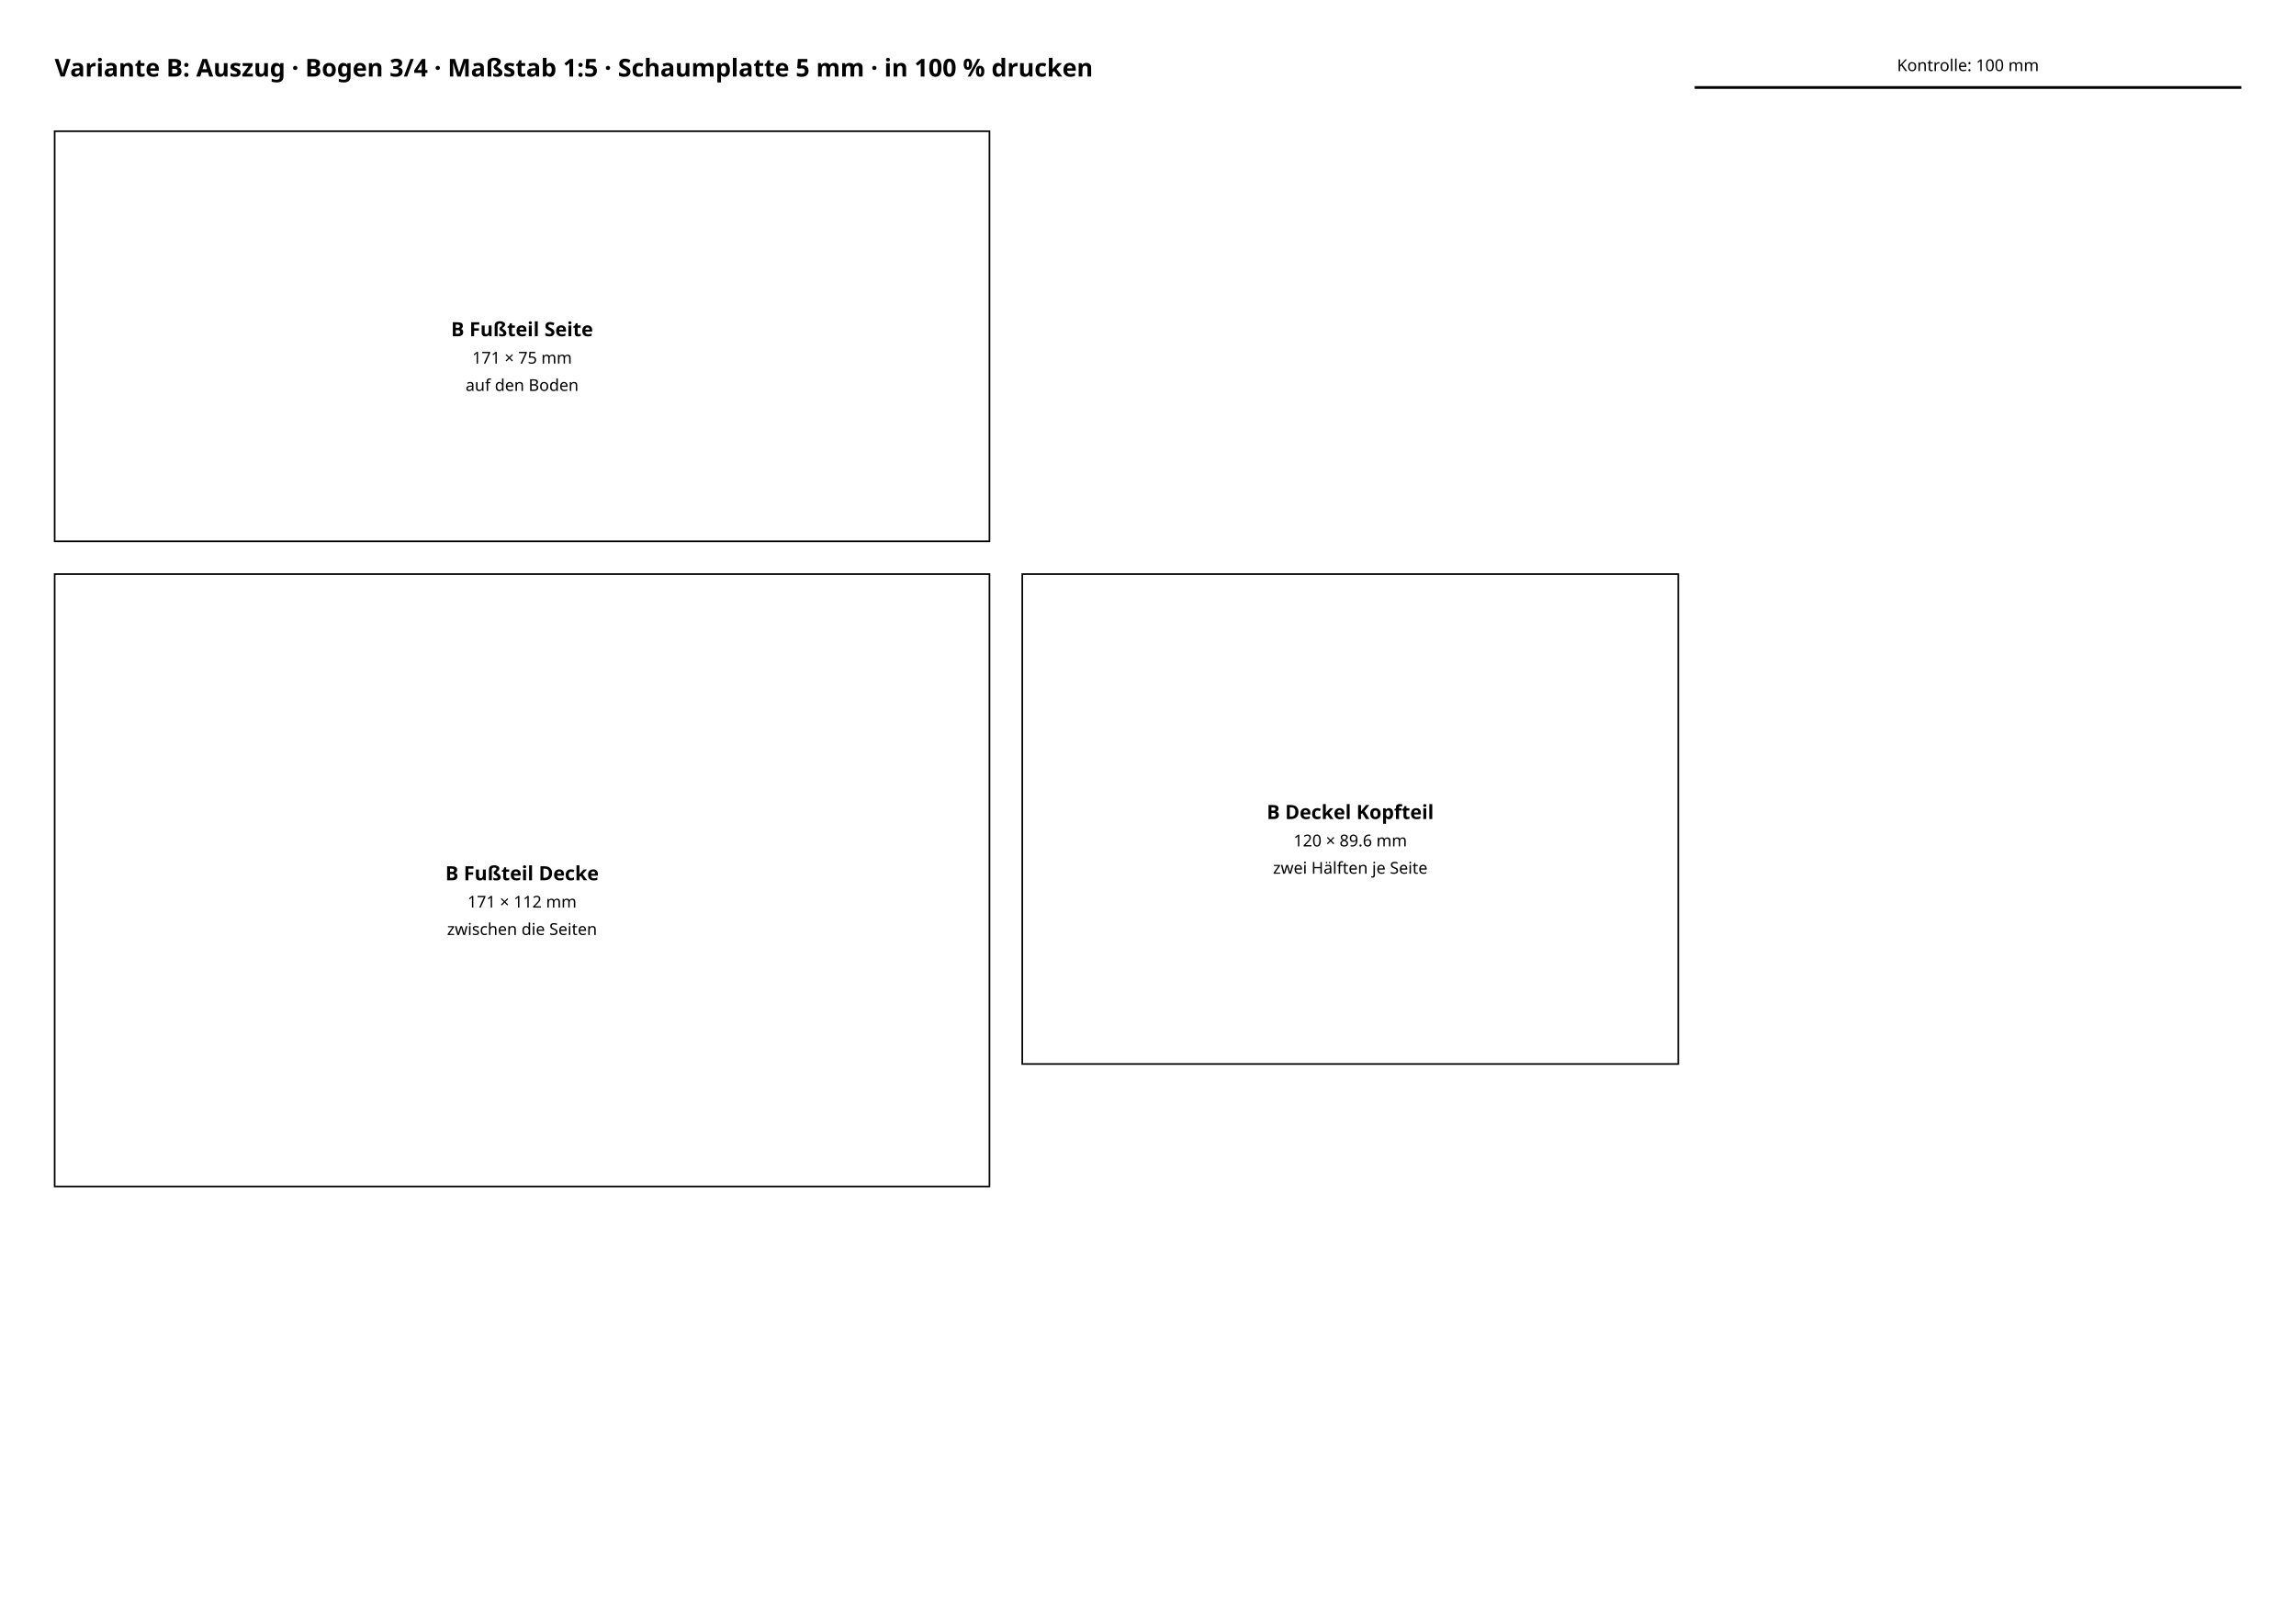
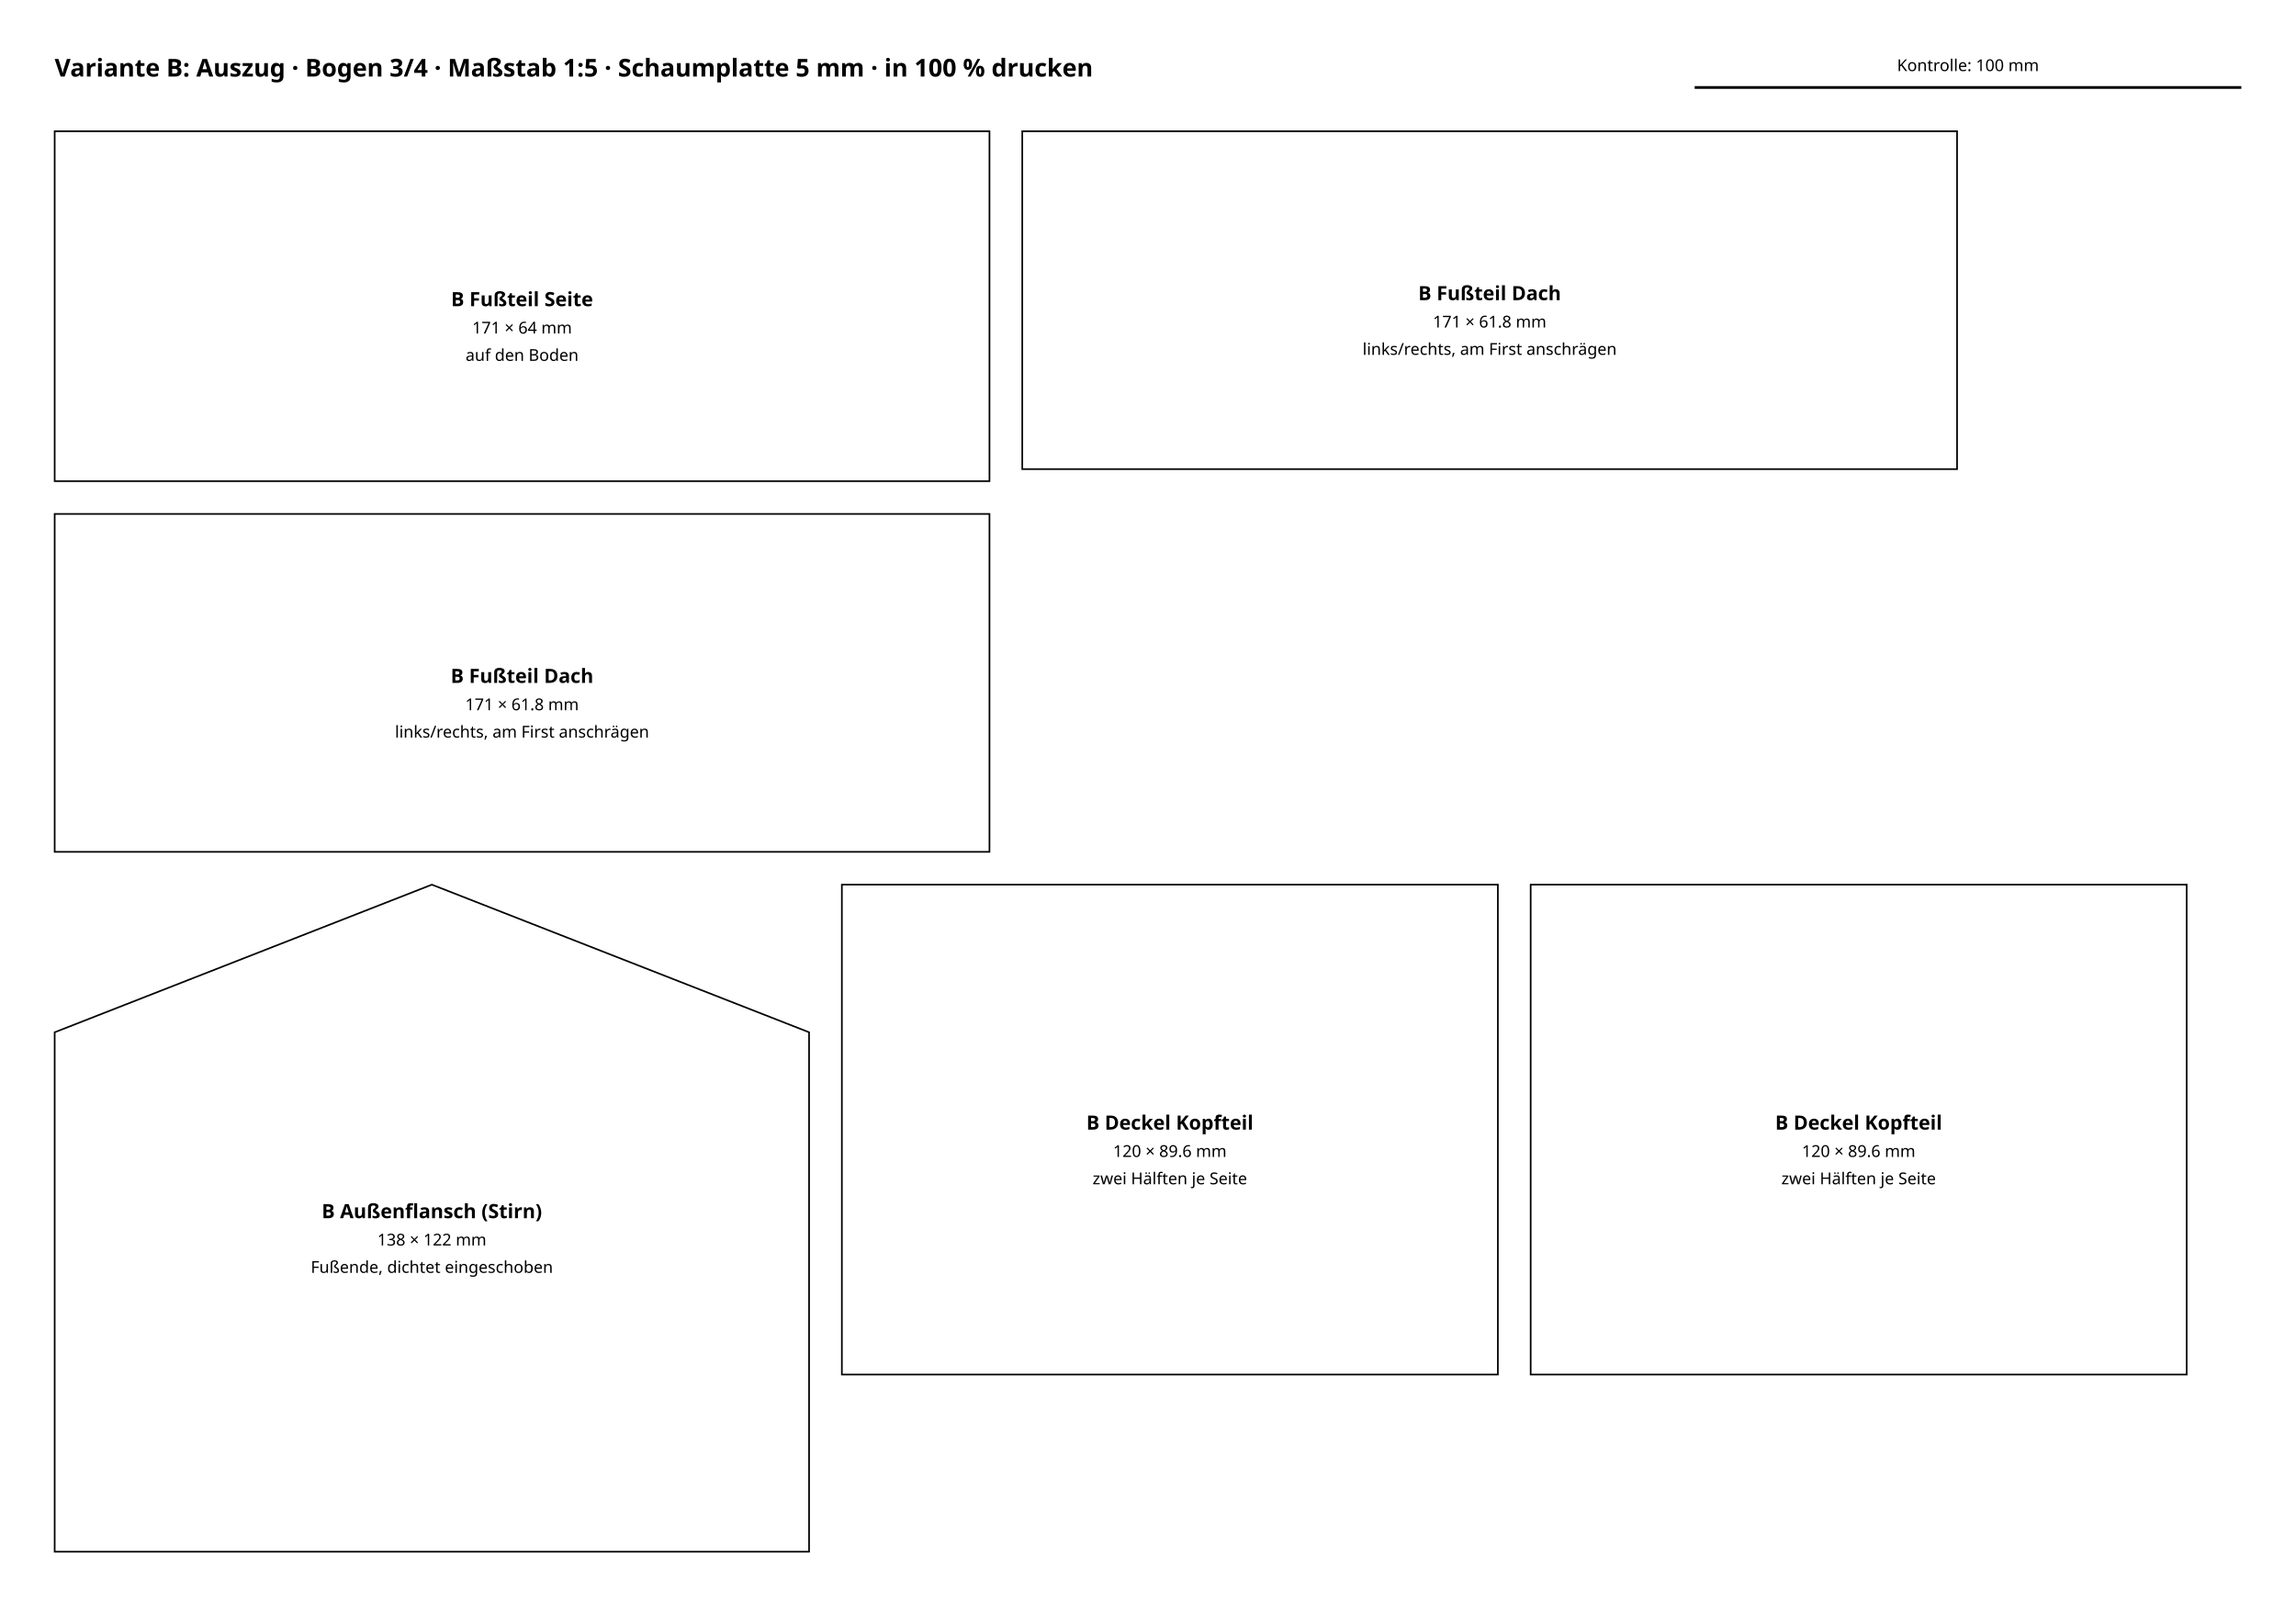
<svg xmlns="http://www.w3.org/2000/svg" width="420mm" height="297mm" viewBox="0 0 420 297">
  <style>.s{fill:none;stroke:#000;stroke-width:.3}.k{stroke:#000;stroke-width:.5}.t{font:bold 4.5px sans-serif}.n{font:bold 3.6px sans-serif;text-anchor:middle}.m{font:3px sans-serif;text-anchor:middle}</style>
  <text x="10" y="14" class="t">Variante B: Auszug · Bogen 3/4 · Maßstab 1:5 · Schaumplatte 5 mm · in 100 % drucken</text>
  <line x1="310" y1="16" x2="410" y2="16" class="k" />
  <text x="360" y="13" class="m">Kontrolle: 100 mm</text>
-   <rect x="10" y="24" width="171.0" height="75.0" class="s" />
-   <text x="95.5" y="61.5" class="n">B Fußteil Seite</text>
-   <text x="95.5" y="66.5" class="m">171 × 75 mm</text>
-   <text x="95.5" y="71.5" class="m">auf den Boden</text>
-   <rect x="10" y="105.0" width="171.0" height="112.0" class="s" />
-   <text x="95.5" y="161.0" class="n">B Fußteil Decke</text>
-   <text x="95.5" y="166.0" class="m">171 × 112 mm</text>
-   <text x="95.5" y="171.0" class="m">zwischen die Seiten</text>
-   <rect x="187.0" y="105.0" width="120.0" height="89.6" class="s" />
-   <text x="247.0" y="149.8" class="n">B Deckel Kopfteil</text>
-   <text x="247.0" y="154.8" class="m">120 × 89.6 mm</text>
-   <text x="247.0" y="159.8" class="m">zwei Hälften je Seite</text>
+   <rect x="10" y="24" width="171.0" height="64.0" class="s" />
+   <text x="95.5" y="56.0" class="n">B Fußteil Seite</text>
+   <text x="95.5" y="61.0" class="m">171 × 64 mm</text>
+   <text x="95.5" y="66.0" class="m">auf den Boden</text>
+   <rect x="187.0" y="24" width="171.0" height="61.8" class="s" />
+   <text x="272.5" y="54.9" class="n">B Fußteil Dach</text>
+   <text x="272.5" y="59.9" class="m">171 × 61.8 mm</text>
+   <text x="272.5" y="64.9" class="m">links/rechts, am First anschrägen</text>
+   <rect x="10" y="94.0" width="171.0" height="61.8" class="s" />
+   <text x="95.5" y="124.9" class="n">B Fußteil Dach</text>
+   <text x="95.5" y="129.9" class="m">171 × 61.8 mm</text>
+   <text x="95.5" y="134.9" class="m">links/rechts, am First anschrägen</text>
+   <polygon class="s" points="10.0,283.8 10.0,188.8 79.0,161.8 148.0,188.8 148.0,283.8" />
+   <text x="79.0" y="222.8" class="n">B Außenflansch (Stirn)</text>
+   <text x="79.0" y="227.8" class="m">138 × 122 mm</text>
+   <text x="79.0" y="232.8" class="m">Fußende, dichtet eingeschoben</text>
+   <rect x="154.0" y="161.8" width="120.0" height="89.6" class="s" />
+   <text x="214.0" y="206.6" class="n">B Deckel Kopfteil</text>
+   <text x="214.0" y="211.6" class="m">120 × 89.6 mm</text>
+   <text x="214.0" y="216.6" class="m">zwei Hälften je Seite</text>
+   <rect x="280.0" y="161.8" width="120.0" height="89.6" class="s" />
+   <text x="340.0" y="206.6" class="n">B Deckel Kopfteil</text>
+   <text x="340.0" y="211.6" class="m">120 × 89.6 mm</text>
+   <text x="340.0" y="216.6" class="m">zwei Hälften je Seite</text>
</svg>
